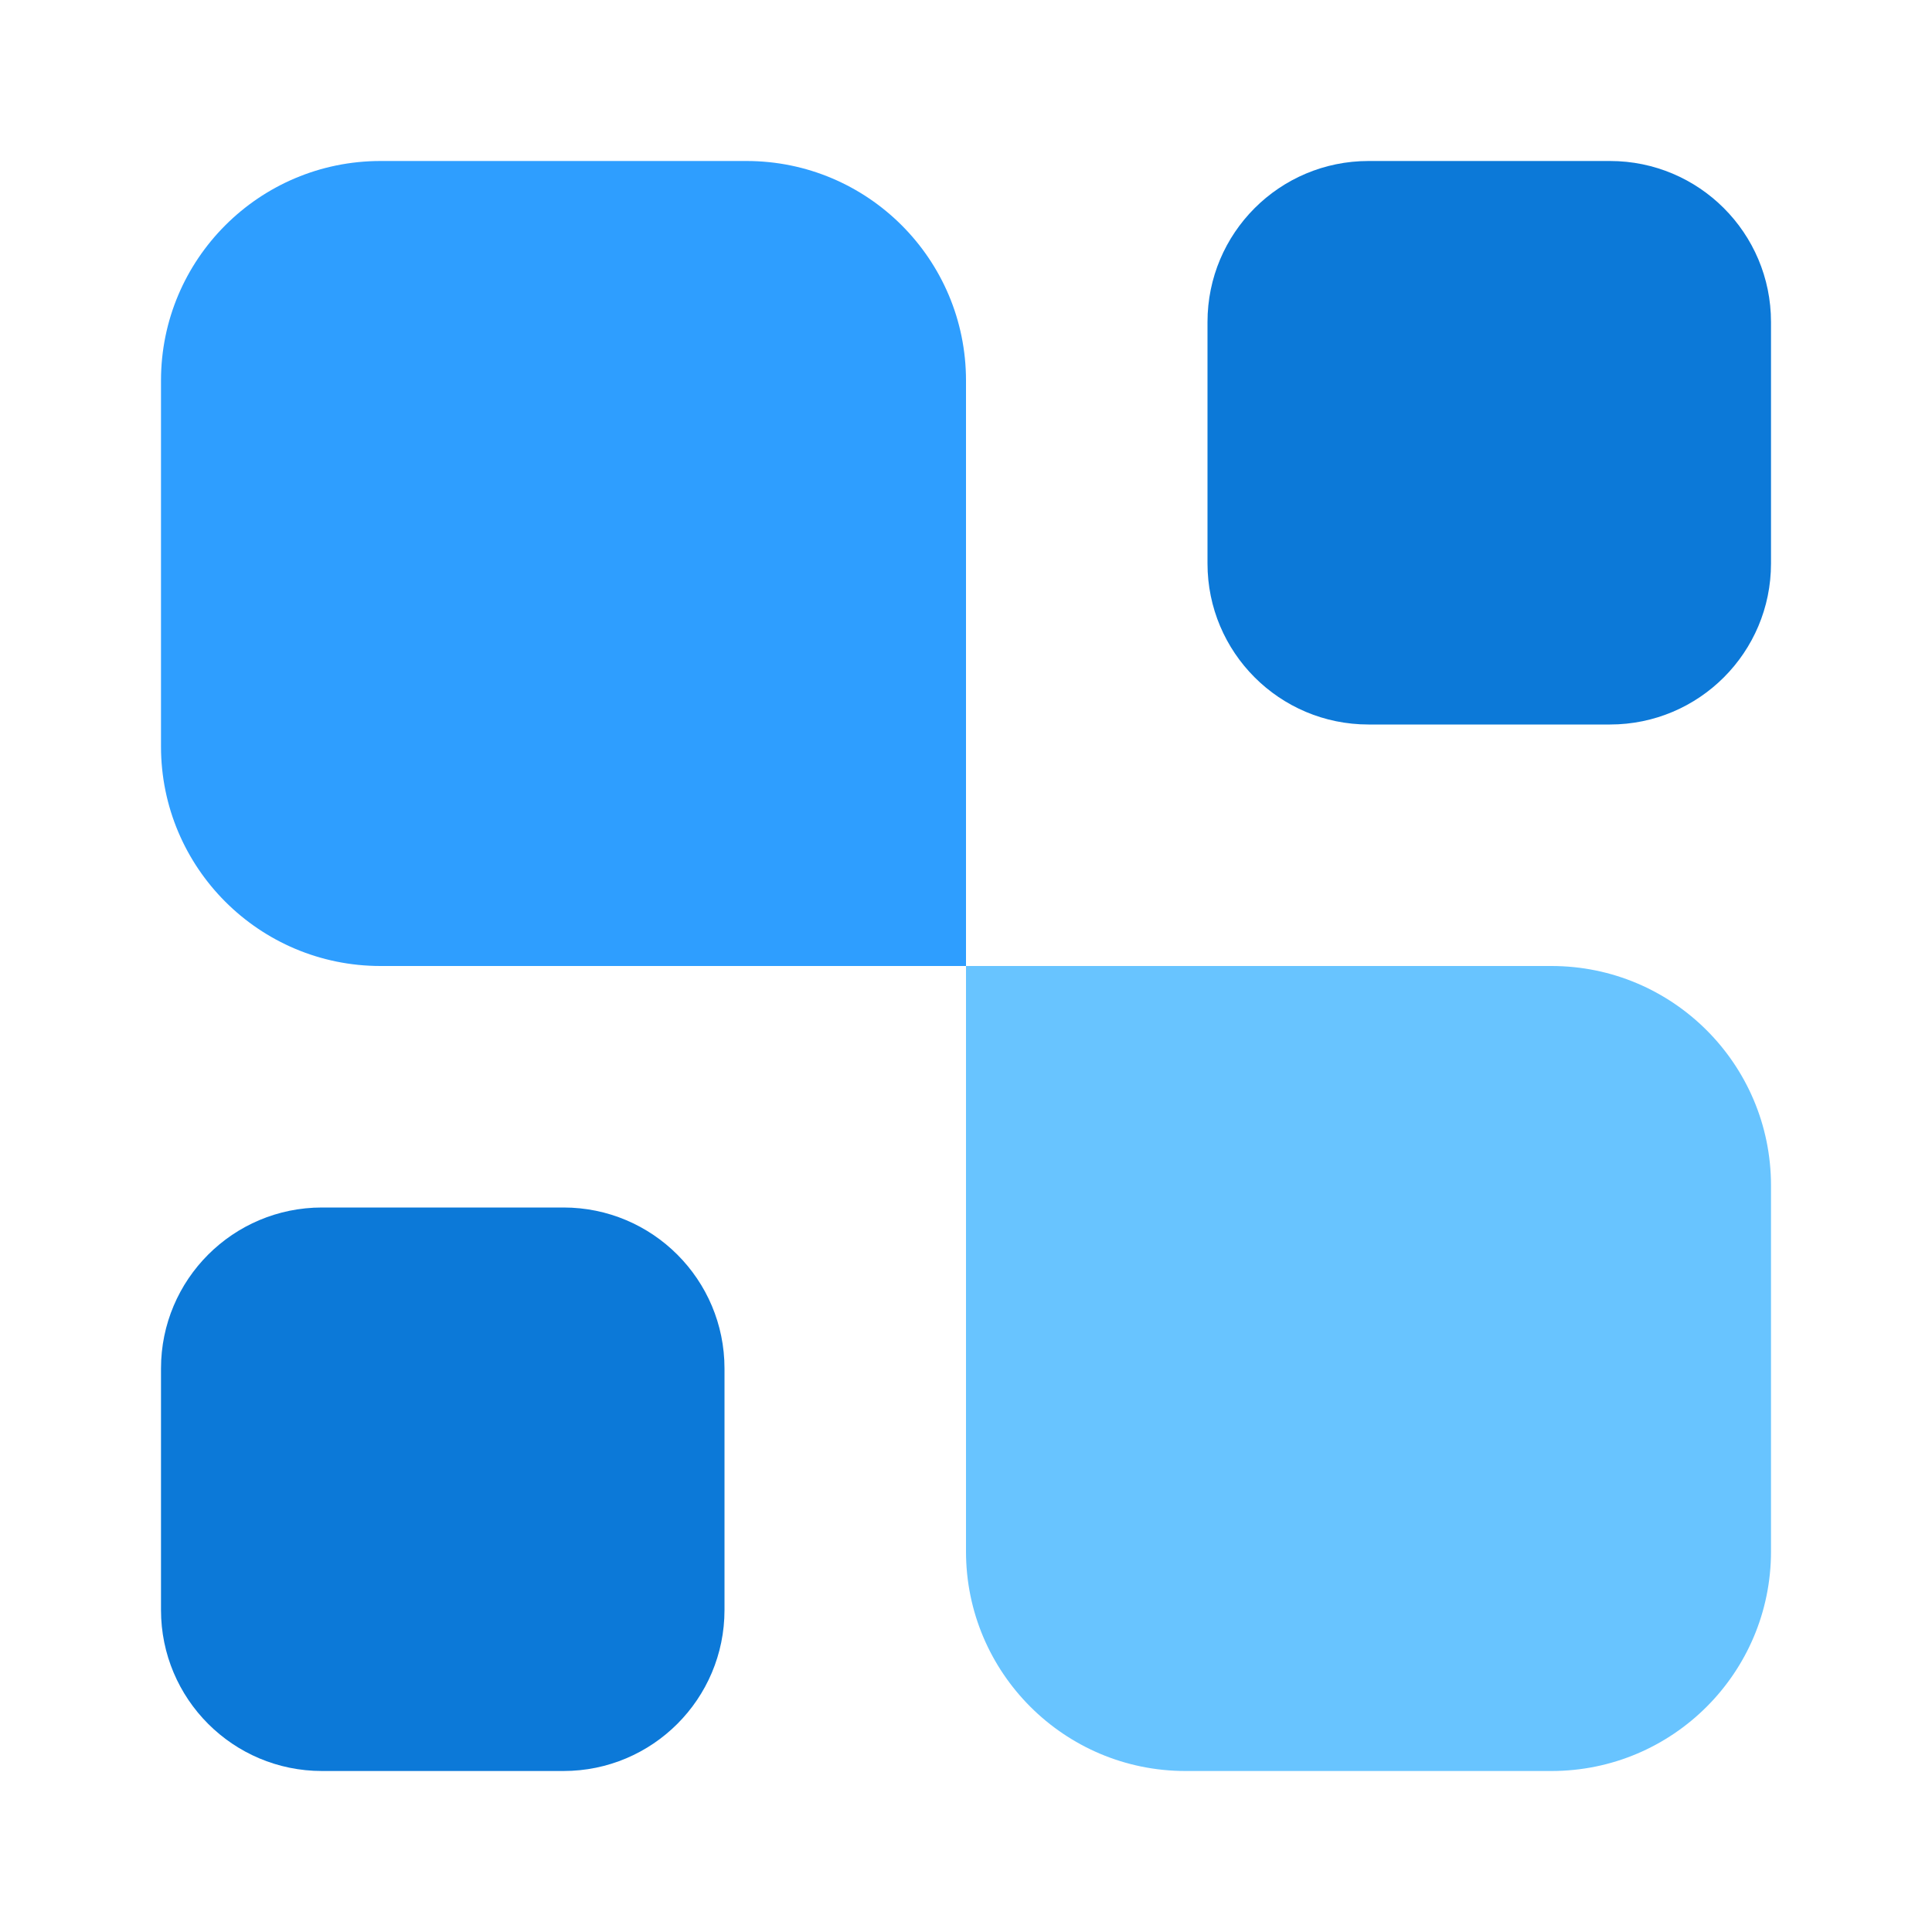
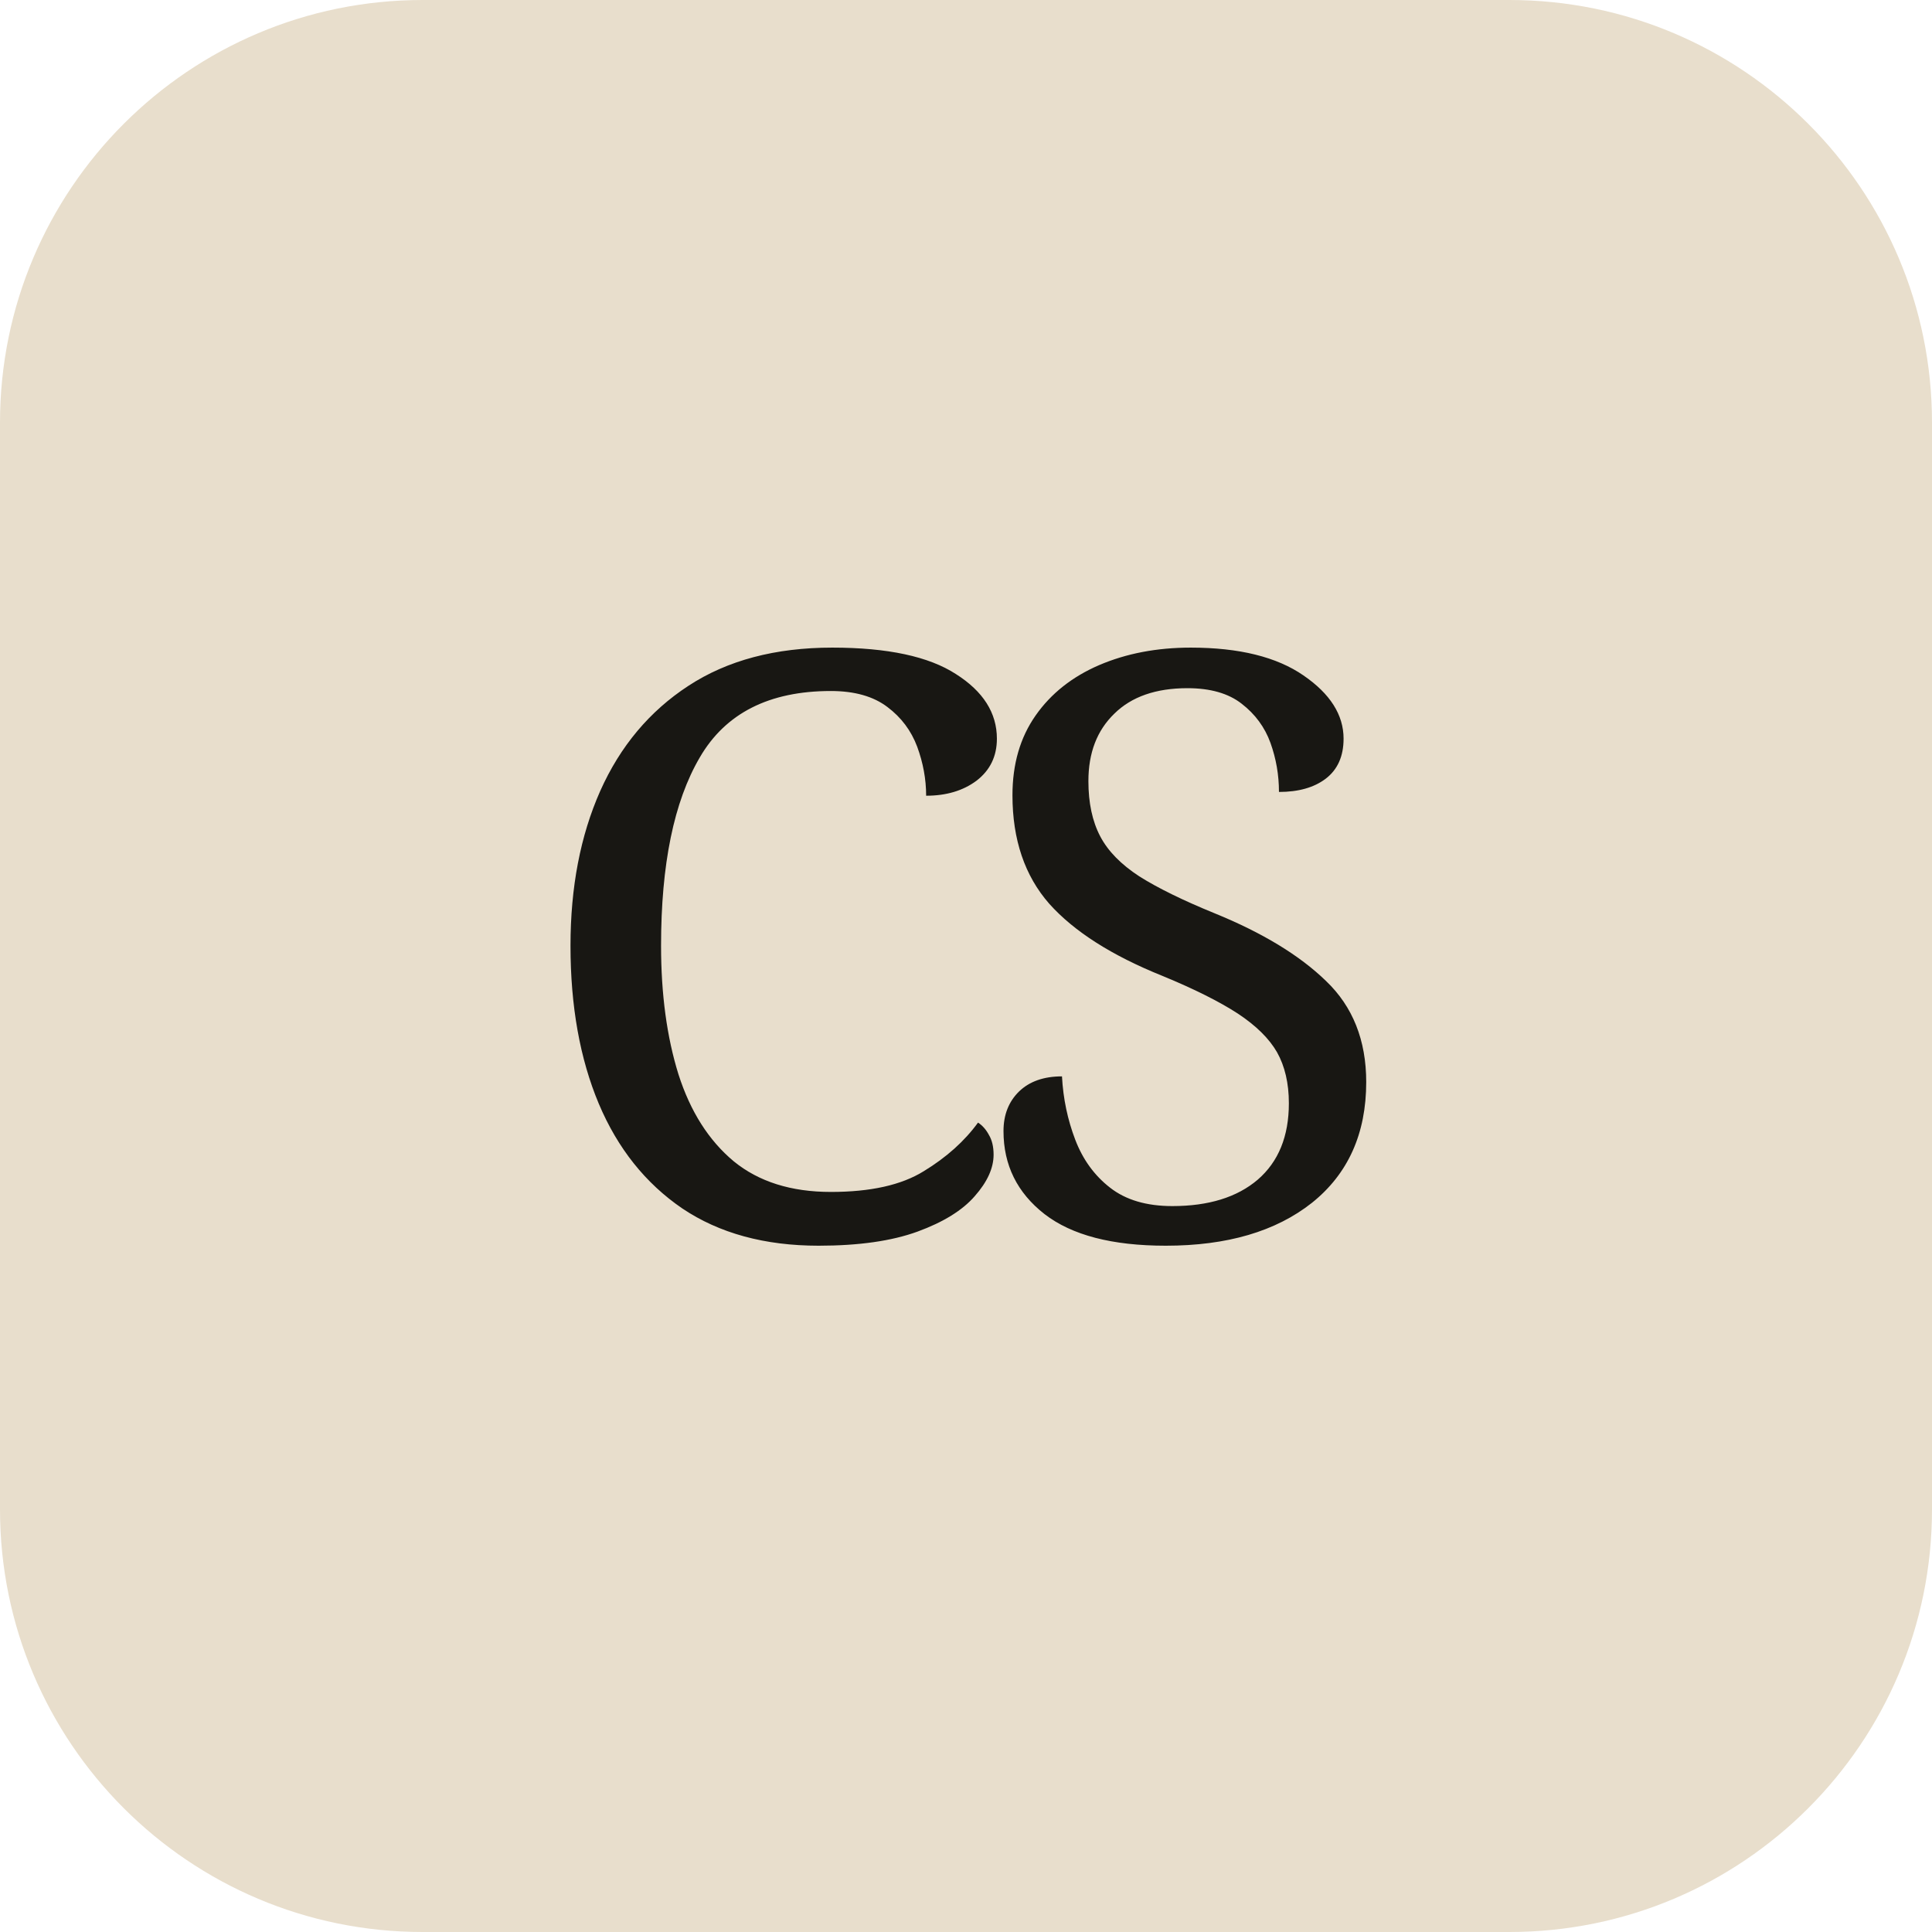
- <svg xmlns="http://www.w3.org/2000/svg" width="24" height="24" viewBox="0 0 24 24" fill="none">
-   <path d="M22 19.273C22 20.779 20.779 22 19.273 22H14.727C13.221 22 12 20.779 12 19.273V12H19.273C20.779 12 22 13.221 22 14.727V19.273Z" fill="#68C4FF" />
-   <path d="M20 2C21.105 2 22 2.895 22 4V7C22 8.105 21.105 9 20 9H17C15.895 9 15 8.105 15 7V4C15 2.895 15.895 2 17 2H20Z" fill="#0C79D8" />
-   <path d="M7 15C8.105 15 9 15.895 9 17V20C9 21.105 8.105 22 7 22H4C2.895 22 2 21.105 2 20V17C2 15.895 2.895 15 4 15H7Z" fill="#0C79D8" />
-   <path d="M12 12H4.727C3.221 12 2 10.779 2 9.273V4.727C2 3.221 3.221 2 4.727 2H9.273C10.779 2 12 3.221 12 4.727V12Z" fill="#2E9EFF" />
+ <svg xmlns="http://www.w3.org/2000/svg" viewBox="0 0 64 64">
+   <rect width="64" height="64" rx="14" fill="#E8DECC" />
+   <text x="32" y="41" text-anchor="middle" font-family="Georgia, serif" font-size="27" letter-spacing="-2" fill="#181713">CS</text>
</svg>
